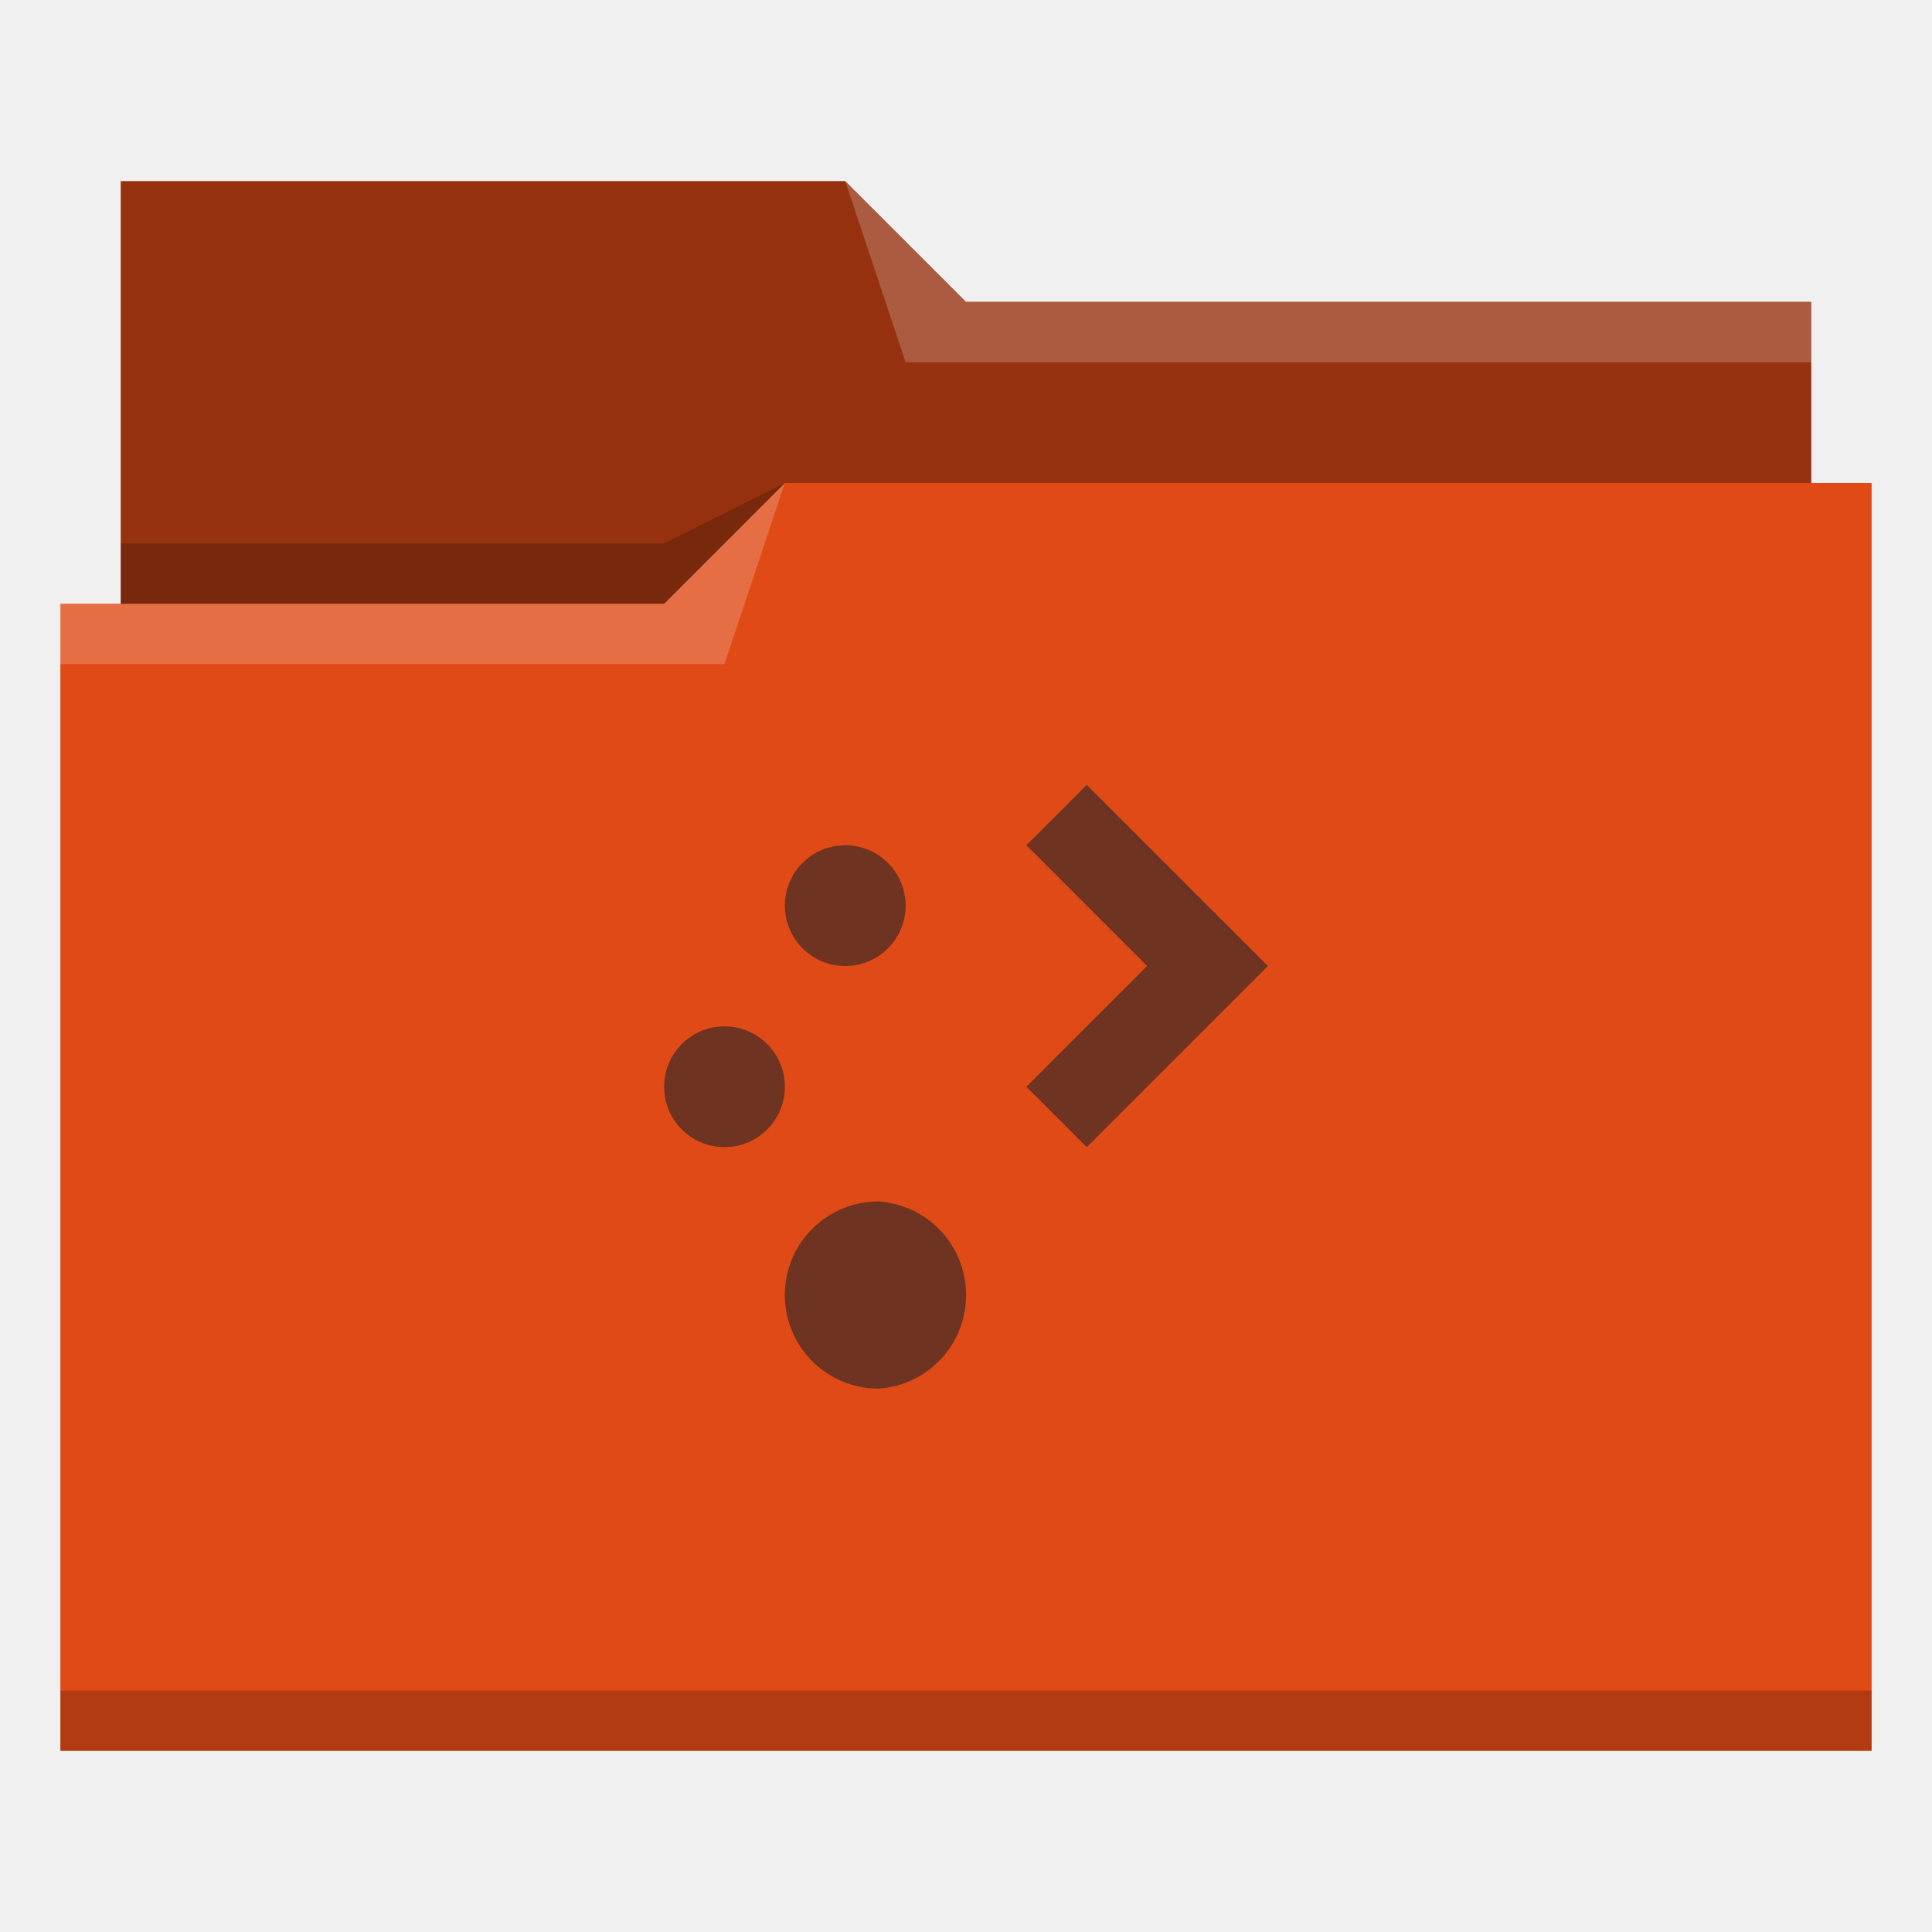
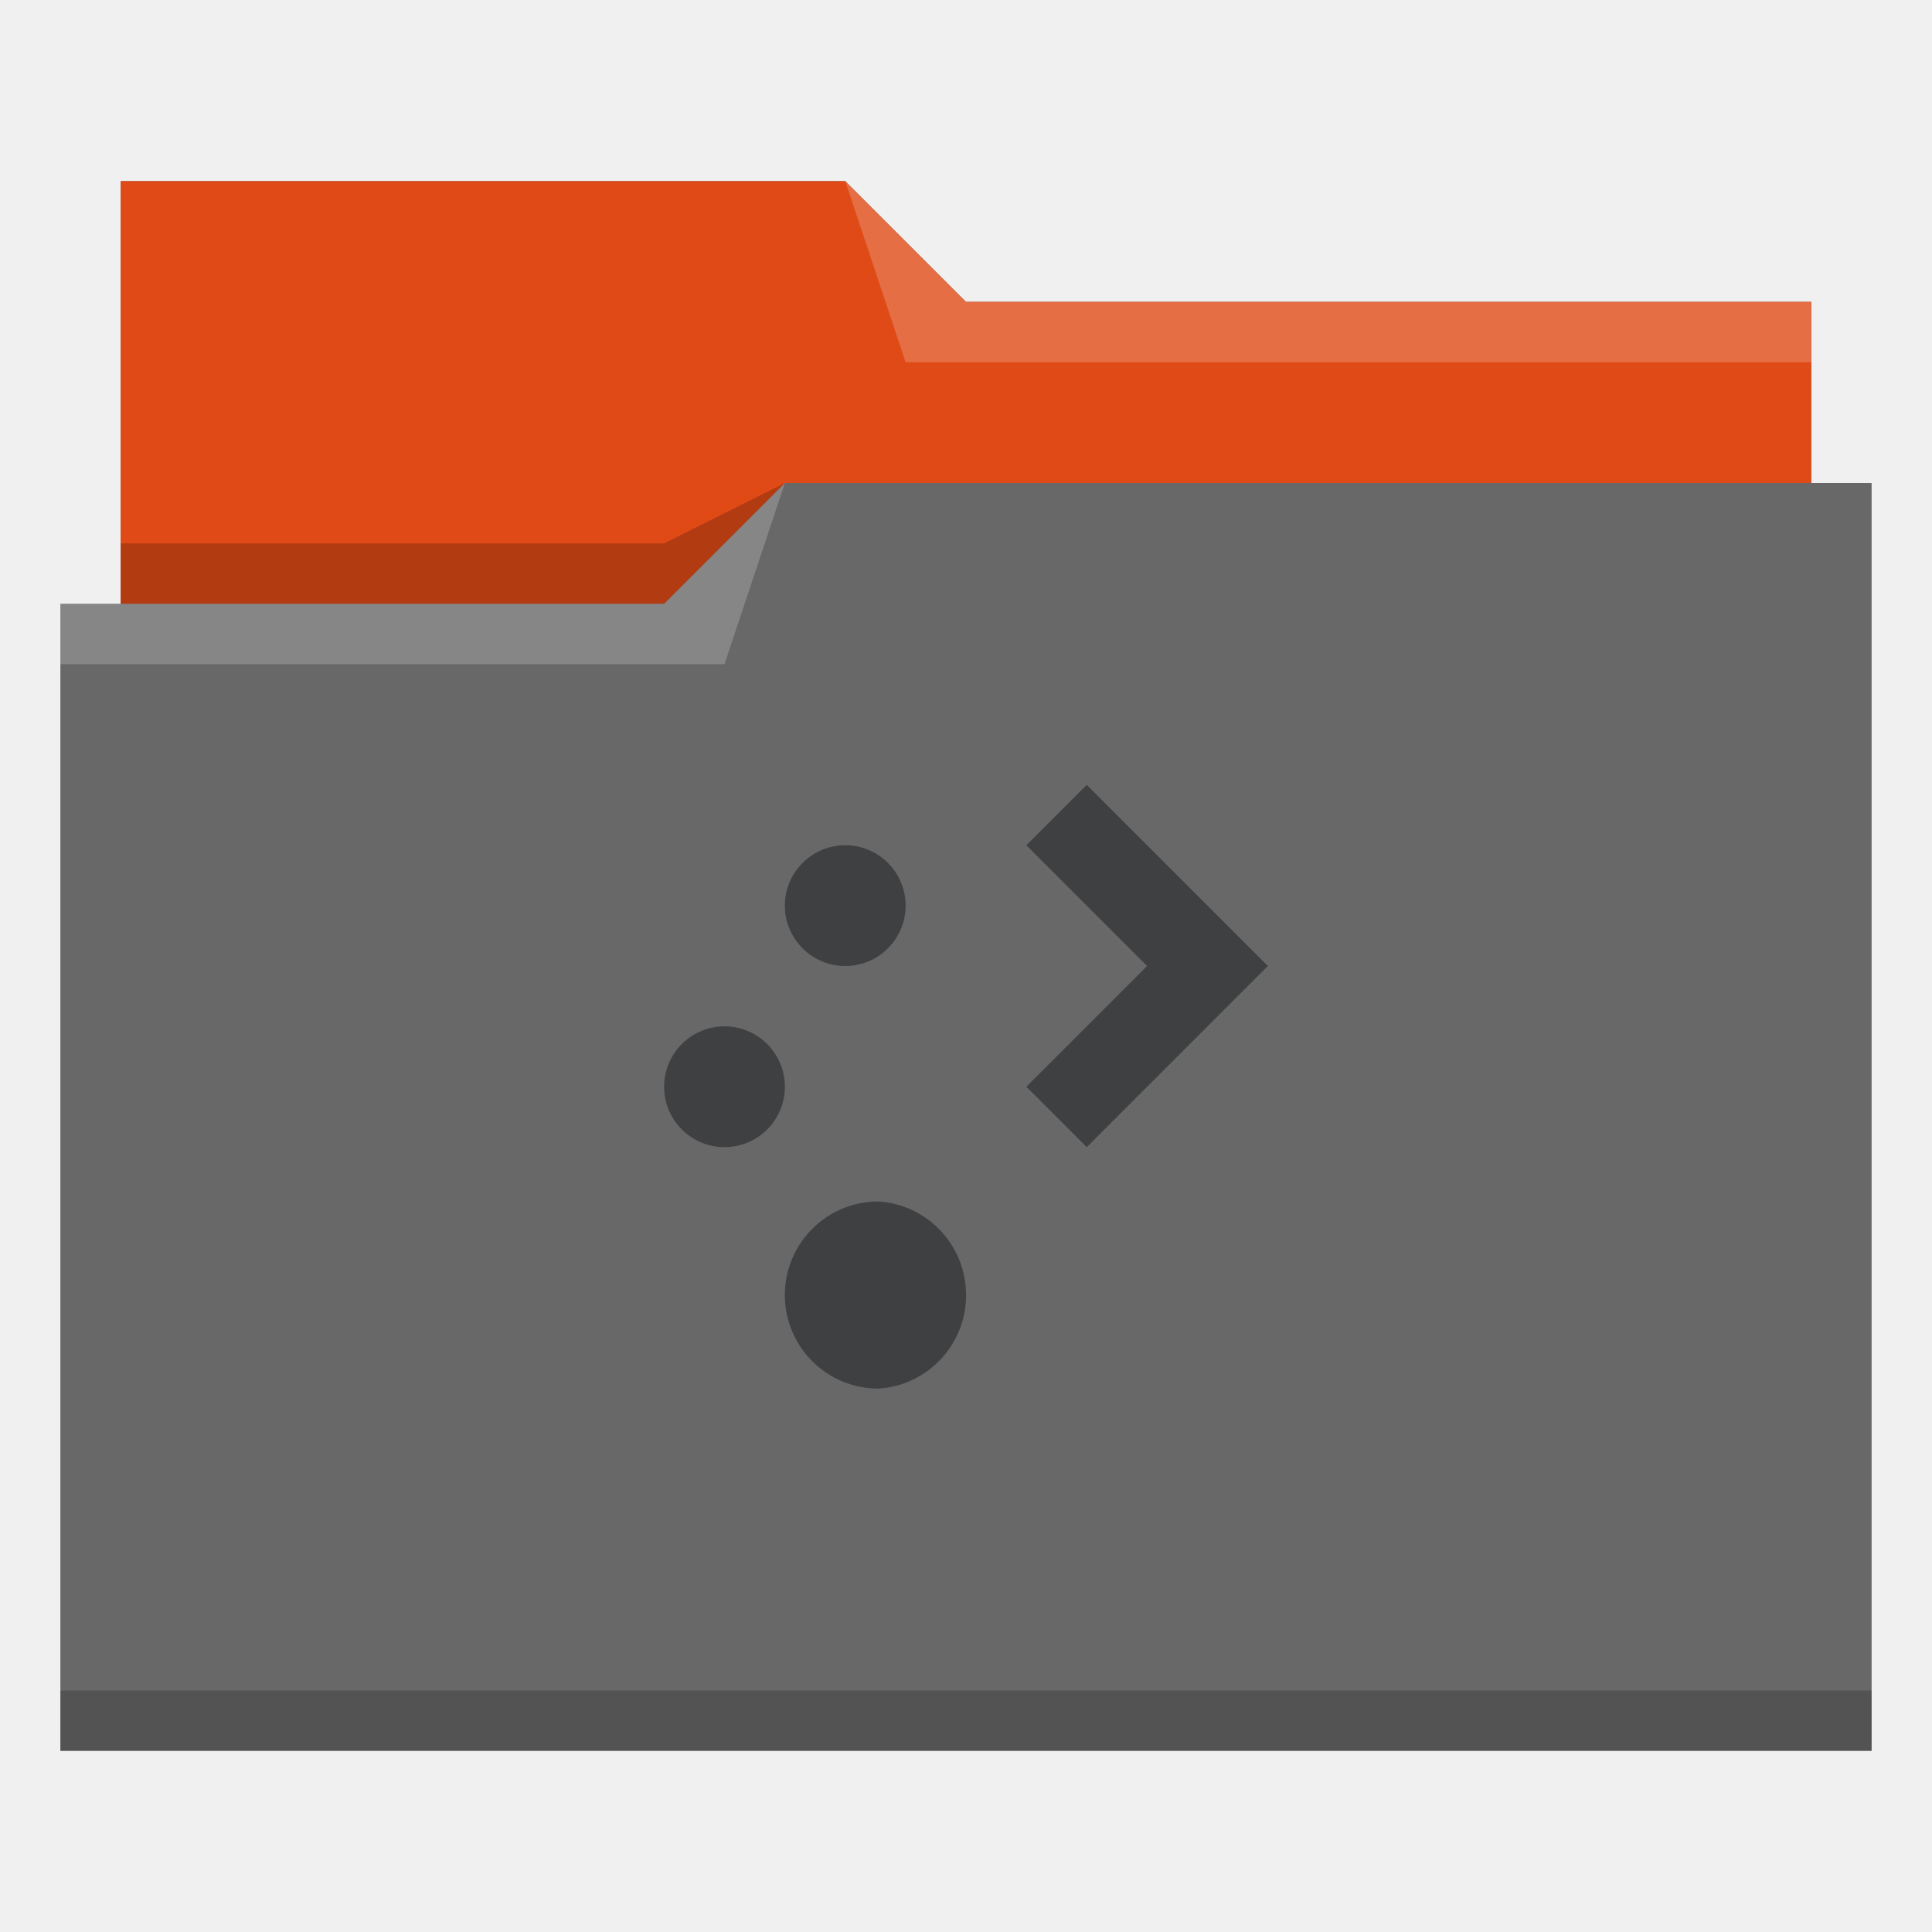
<svg xmlns="http://www.w3.org/2000/svg" viewBox="0 0 32 32">
  <defs id="defs3051">
    <style type="text/css" id="current-color-scheme">
      .ColorScheme-Text {
        color:#232629;
      }
      .ColorScheme-Highlight {
        color:#df4a16;
      }
      </style>
  </defs>
-   <path style="fill:currentColor;fill-opacity:1;stroke:none" d="M 2 3 L 2 10 L 1 10 L 1 29 L 12 29 L 13 29 L 31 29 L 31 8 L 30 8 L 30 5 L 16 5 L 14 3 L 2 3 z " class="ColorScheme-Highlight" />
-   <path style="fill-opacity:0.33;fill-rule:evenodd" d="m 2,3 0,7 9,0 L 13,8 30,8 30,5 16,5 14,3 2,3 Z" />
+   <path style="fill:#686868;fill-opacity:1;stroke:none" d="M 2 3 L 2 10 L 1 10 L 1 29 L 12 29 L 13 29 L 31 29 L 31 8 L 30 8 L 30 5 L 16 5 L 14 3 L 2 3 z " class="ColorScheme-Highlight" />
+   <path style="fill:currentColor;fill-rule:evenodd" class="ColorScheme-Highlight" d="m 2,3 0,7 9,0 L 13,8 30,8 30,5 16,5 14,3 2,3 Z" />
  <path style="fill:#ffffff;fill-opacity:0.2;fill-rule:evenodd" d="M 14 3 L 15 6 L 30 6 L 30 5 L 16 5 L 14 3 z M 13 8 L 11 10 L 1 10 L 1 11 L 12 11 L 13 8 z " />
  <path style="fill-opacity:0.2;fill-rule:evenodd" d="M 13 8 L 11 9 L 2 9 L 2 10 L 11 10 L 13 8 z M 1 28 L 1 29 L 31 29 L 31 28 L 1 28 z " class="ColorScheme-Text" />
  <path style="fill:currentColor;fill-opacity:0.6;stroke:none" d="M 18 13 L 17 14 L 19 16 L 17 18 L 18 19 L 21 16 L 18 13 z M 14 14 A 1 1 0 0 0 13 15 A 1 1 0 0 0 14 16 A 1 1 0 0 0 15 15 A 1 1 0 0 0 14 14 z M 12 17 A 1 1 0 0 0 11 18 A 1 1 0 0 0 12 19 A 1 1 0 0 0 13 18 A 1 1 0 0 0 12 17 z M 14.55 19.9 A 1.55 1.55 0 0 0 13 21.4 A 1.55 1.55 0 0 0 14.55 23 A 1.55 1.55 0 0 0 16 21.4 A 1.55 1.55 0 0 0 14.55 19.9 z " class="ColorScheme-Text" />
</svg>
